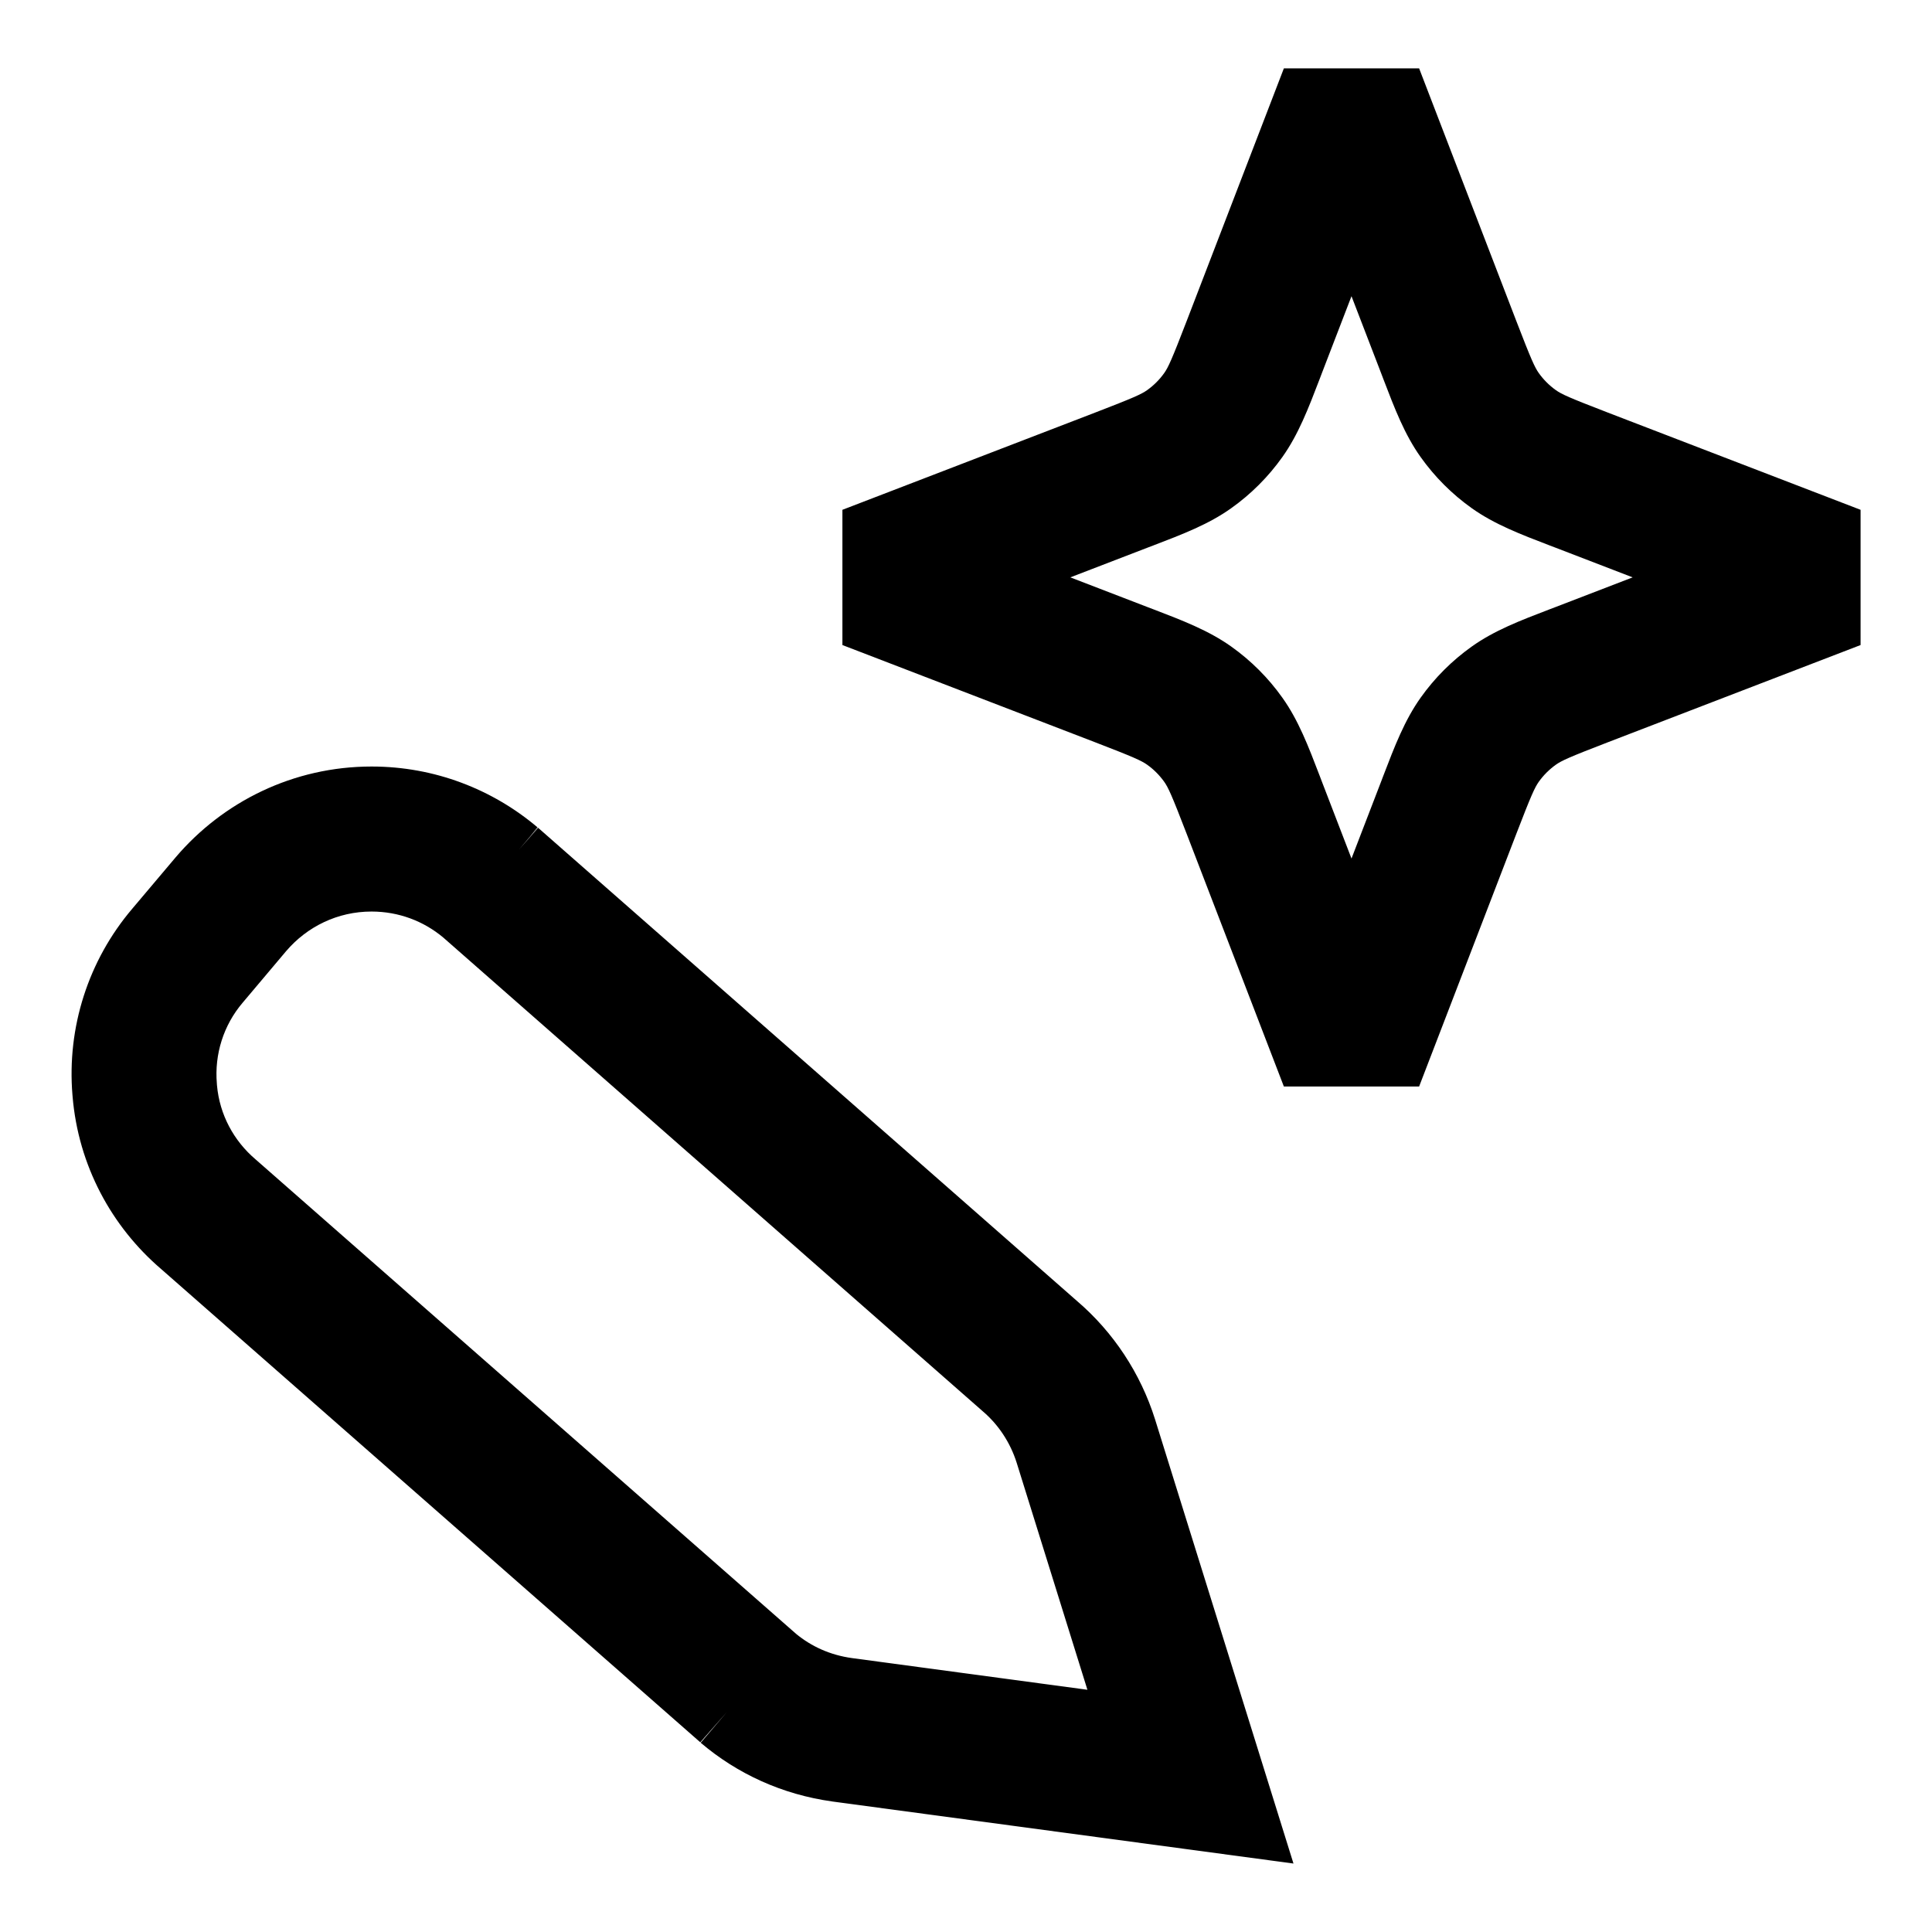
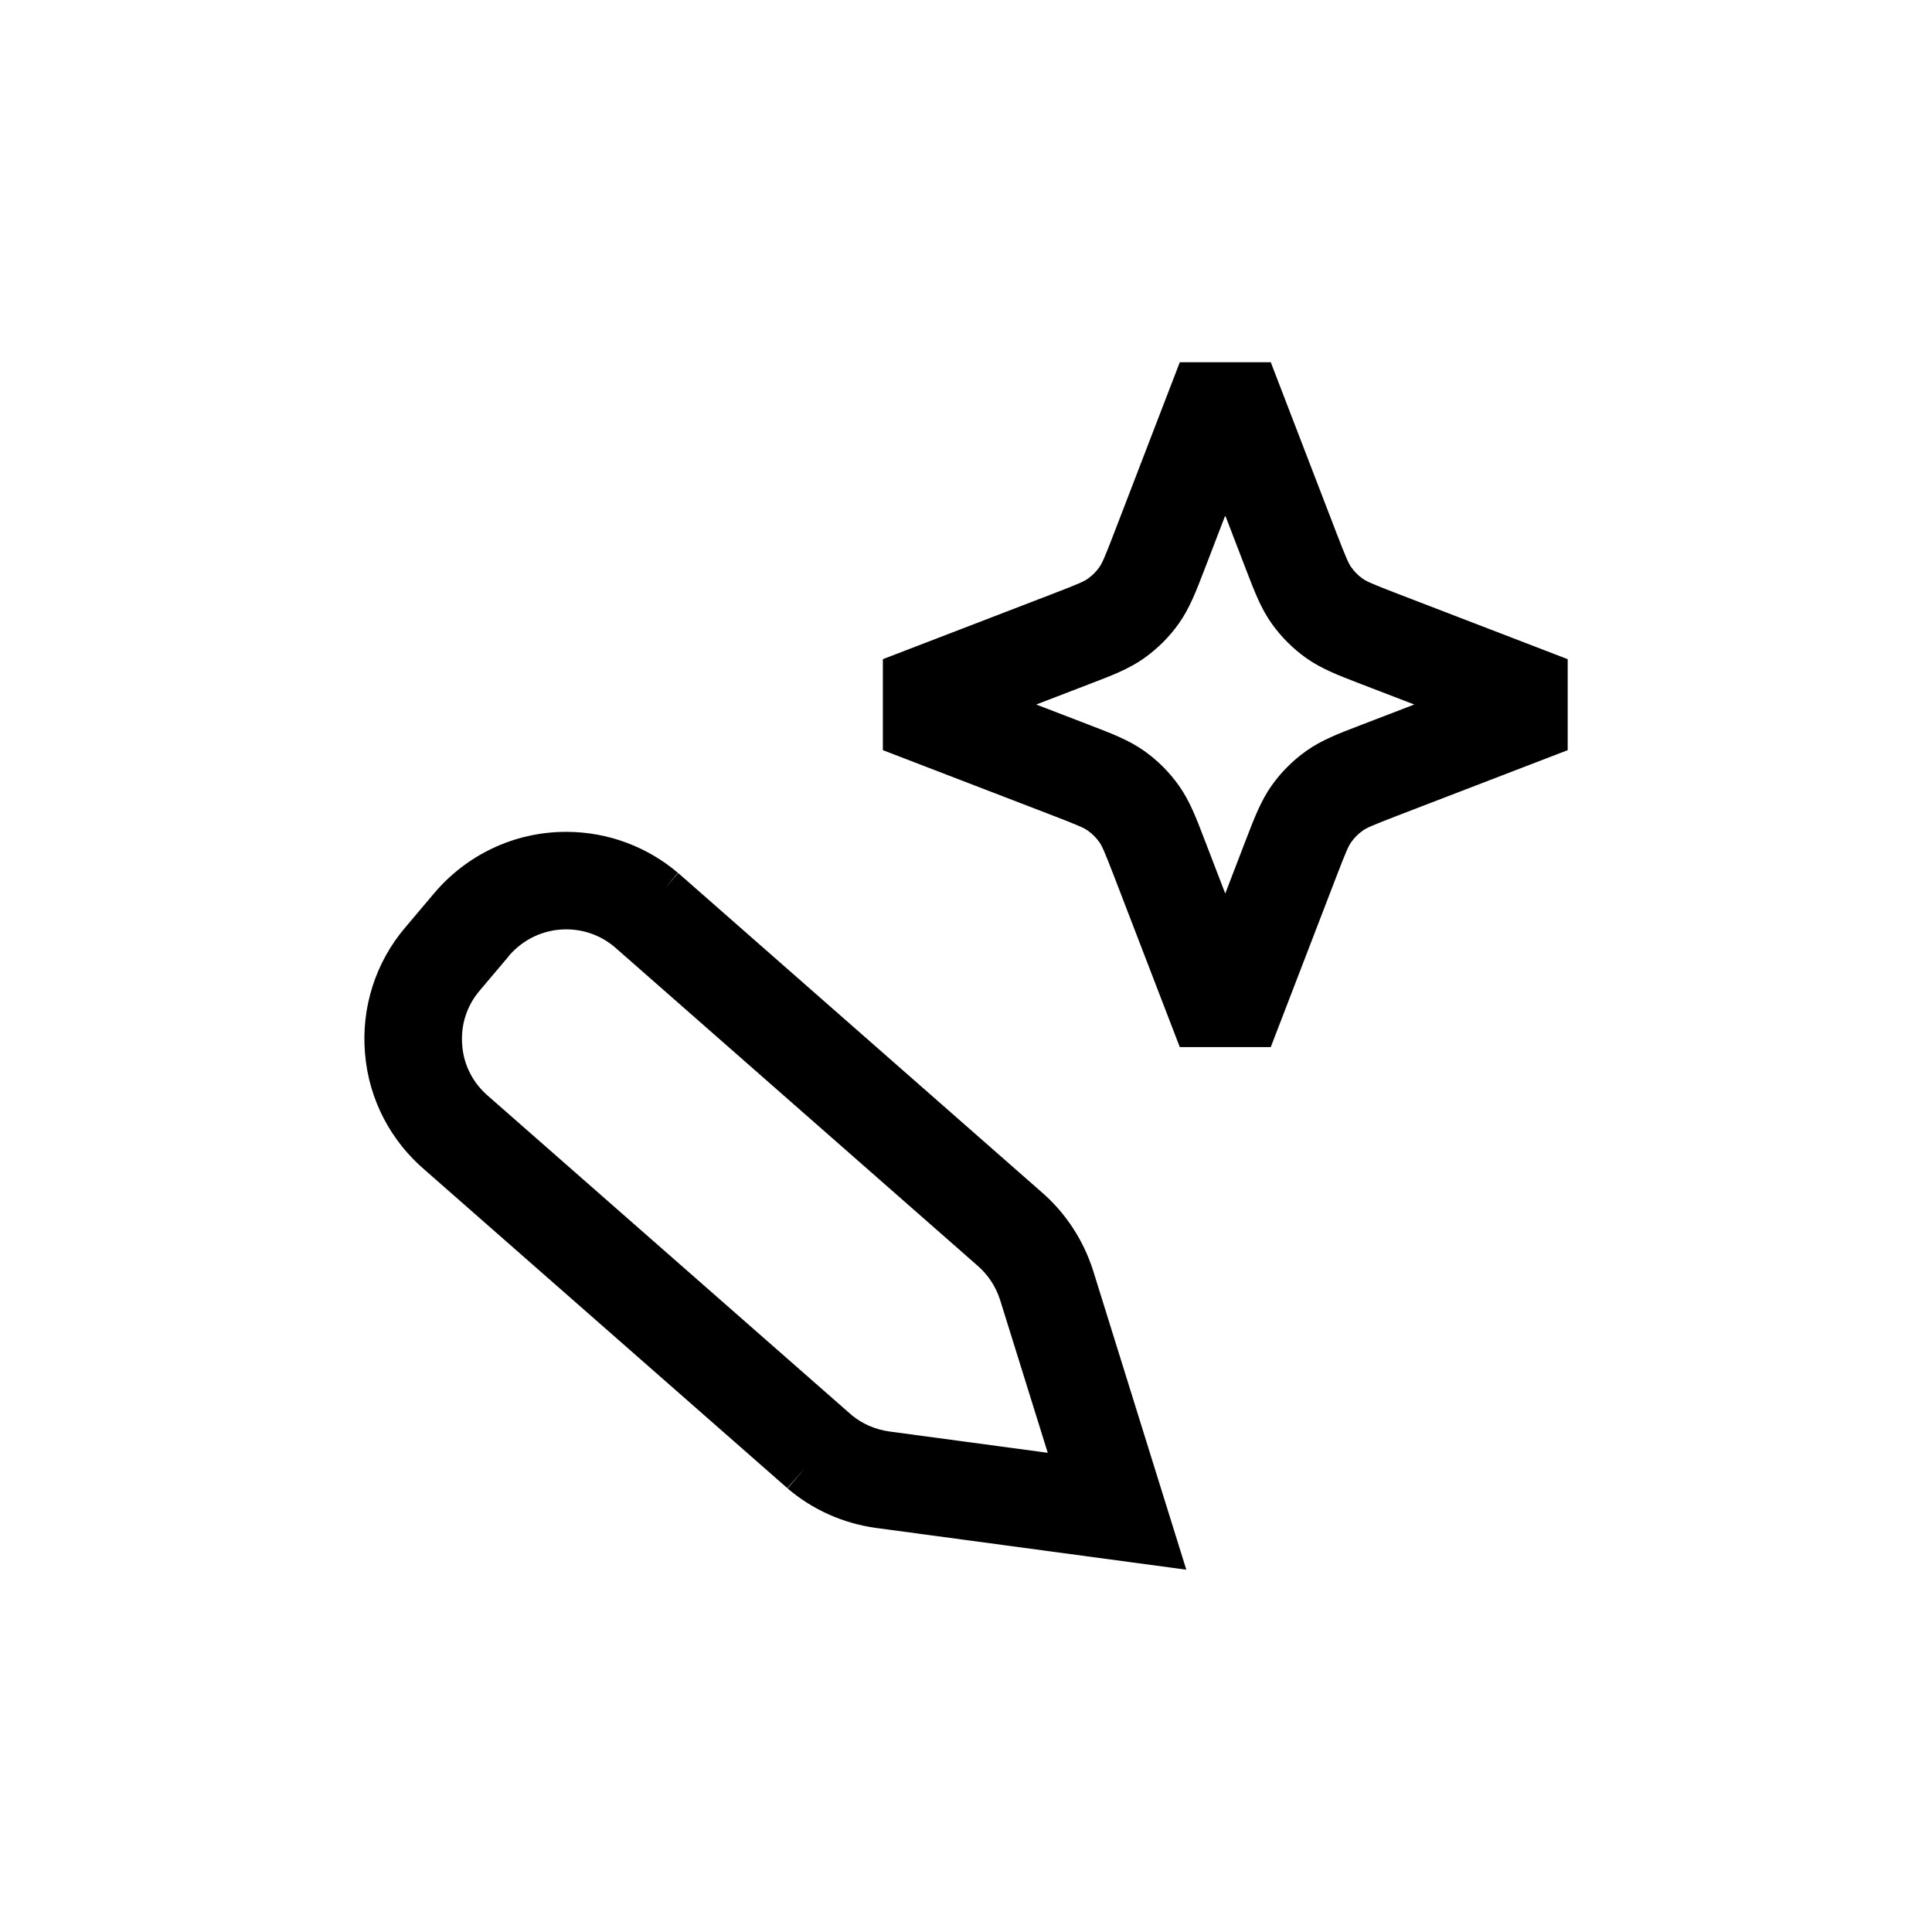
<svg xmlns="http://www.w3.org/2000/svg" viewBox="0 0 32 32" version="1.1">
-   <path d="M21.265 1.132h2.24l1.61 4.185c0.248 0.644 0.305 0.767 0.372 0.862 0.078 0.109 0.173 0.205 0.283 0.283 0.094 0.067 0.218 0.124 0.862 0.372l4.185 1.61v2.24l-4.185 1.61c-0.644 0.248-0.767 0.305-0.862 0.372-0.109 0.078-0.205 0.173-0.283 0.283-0.067 0.095-0.124 0.218-0.372 0.862l-1.61 4.185h-2.24l-1.61-4.185c-0.248-0.644-0.305-0.767-0.372-0.862-0.078-0.109-0.173-0.205-0.283-0.283-0.095-0.067-0.218-0.124-0.862-0.372l-4.185-1.61v-2.24l4.185-1.61c0.644-0.248 0.767-0.305 0.862-0.372 0.109-0.078 0.205-0.173 0.283-0.283 0.067-0.095 0.124-0.218 0.372-0.862l1.61-4.185zM22.385 4.906l-0.49 1.273c-0.013 0.034-0.026 0.067-0.038 0.1-0.187 0.488-0.352 0.918-0.617 1.291-0.233 0.328-0.52 0.615-0.848 0.848-0.373 0.266-0.803 0.43-1.291 0.617-0.033 0.013-0.067 0.025-0.1 0.038l-1.273 0.49 1.273 0.49c0.034 0.013 0.067 0.026 0.1 0.038 0.488 0.187 0.918 0.352 1.291 0.617 0.328 0.233 0.615 0.52 0.848 0.848 0.266 0.373 0.43 0.803 0.617 1.291 0.013 0.033 0.025 0.066 0.038 0.1l0.49 1.273 0.49-1.273c0.013-0.034 0.026-0.067 0.038-0.1 0.187-0.488 0.352-0.918 0.617-1.291 0.233-0.328 0.52-0.615 0.848-0.848 0.373-0.266 0.803-0.43 1.291-0.617 0.033-0.013 0.066-0.025 0.1-0.038l1.273-0.49-1.273-0.49c-0.034-0.013-0.067-0.026-0.1-0.038-0.488-0.187-0.918-0.352-1.291-0.617-0.328-0.233-0.615-0.52-0.848-0.848-0.266-0.373-0.43-0.803-0.617-1.291-0.013-0.033-0.026-0.066-0.038-0.1l-0.49-1.273z" />
-   <path d="M4.739 15.754c0.347-0.406 0.852-0.656 1.415-0.656 0.452 0 0.864 0.16 1.186 0.429l8.935 7.846c0.259 0.22 0.458 0.517 0.565 0.857l1.171 3.758-3.9-0.525c-0.361-0.050-0.673-0.193-0.926-0.402l-8.952-7.858c-0.361-0.307-0.596-0.741-0.639-1.226l-0.001-0.012-0.001-0.017c-0.042-0.487 0.111-0.969 0.427-1.34l0.72-0.854zM8.545 14.132l0.361-0.425-0.004-0.004-0.119 0.137 0.117-0.139c-0.741-0.626-1.7-1.005-2.745-1.005-1.3 0-2.463 0.585-3.244 1.502l-0.721 0.854c-0.728 0.856-1.083 1.966-0.99 3.084l0.001 0.009 0.001 0.014c0.095 1.146 0.646 2.159 1.47 2.863l8.927 7.836 0.44-0.501-0.433 0.508 0.004 0.004c0.601 0.51 1.345 0.854 2.175 0.969l0.005 0.001 7.634 1.027-2.293-7.358c-0.241-0.765-0.691-1.445-1.293-1.96l-8.925-7.837-0.368 0.419z" />
+   <path d="M19.541 6h1.507l1.083 2.815c0.167 0.433 0.205 0.516 0.25 0.58 0.052 0.074 0.116 0.138 0.19 0.19 0.064 0.045 0.147 0.083 0.58 0.25l2.815 1.083v1.507l-2.815 1.083c-0.433 0.167-0.516 0.205-0.58 0.25-0.074 0.052-0.138 0.117-0.19 0.19-0.045 0.064-0.084 0.147-0.25 0.58l-1.083 2.815h-1.507l-1.083-2.815c-0.167-0.433-0.205-0.516-0.25-0.58-0.052-0.074-0.117-0.138-0.19-0.19-0.064-0.045-0.147-0.083-0.58-0.25l-2.815-1.083v-1.507l2.815-1.083c0.433-0.167 0.516-0.205 0.58-0.25 0.074-0.052 0.138-0.117 0.19-0.19 0.045-0.064 0.084-0.147 0.25-0.58l1.083-2.815zM20.294 8.538l-0.329 0.856c-0.009 0.023-0.017 0.045-0.026 0.067-0.126 0.328-0.237 0.617-0.415 0.868-0.157 0.221-0.35 0.413-0.57 0.57-0.251 0.179-0.54 0.29-0.868 0.415-0.022 0.009-0.045 0.017-0.067 0.026l-0.856 0.329 0.856 0.329c0.023 0.009 0.045 0.017 0.067 0.026 0.328 0.126 0.617 0.237 0.868 0.415 0.221 0.157 0.413 0.35 0.57 0.57 0.179 0.251 0.29 0.54 0.415 0.868 0.008 0.022 0.017 0.045 0.026 0.067l0.329 0.856 0.329-0.856c0.009-0.023 0.017-0.045 0.026-0.067 0.126-0.328 0.237-0.617 0.415-0.868 0.157-0.221 0.35-0.413 0.57-0.57 0.251-0.179 0.54-0.29 0.868-0.415 0.022-0.009 0.045-0.017 0.067-0.026l0.856-0.329-0.856-0.329c-0.023-0.009-0.045-0.017-0.067-0.026-0.328-0.126-0.617-0.237-0.868-0.415-0.221-0.157-0.413-0.35-0.57-0.57-0.179-0.251-0.289-0.54-0.415-0.868-0.009-0.022-0.017-0.045-0.026-0.067l-0.329-0.856z" />
+   <path d="M8.426 15.835c0.233-0.273 0.573-0.442 0.952-0.442 0.304 0 0.581 0.108 0.798 0.289l6.010 5.277c0.174 0.148 0.308 0.348 0.38 0.576l0.788 2.528-2.623-0.353c-0.243-0.034-0.452-0.13-0.623-0.27l-6.021-5.285c-0.243-0.207-0.401-0.498-0.43-0.825l-0-0.008-0.001-0.011c-0.029-0.328 0.075-0.652 0.287-0.901l0.485-0.574zM10.986 14.744l0.243-0.286-0.003-0.003-0.001-0.001c-0.498-0.421-1.144-0.676-1.847-0.676-0.875 0-1.657 0.393-2.182 1.011l-0.485 0.574c-0.49 0.576-0.728 1.322-0.666 2.074l0 0.006 0.001 0.009c0.064 0.771 0.435 1.452 0.989 1.925l6.005 5.271 0.296-0.337-0.291 0.342 0.003 0.003c0.404 0.343 0.904 0.574 1.463 0.652l0.003 0 5.135 0.691-1.542-4.949c-0.162-0.514-0.465-0.972-0.87-1.318l-6.003-5.271-0.248 0.282z" />
</svg>
